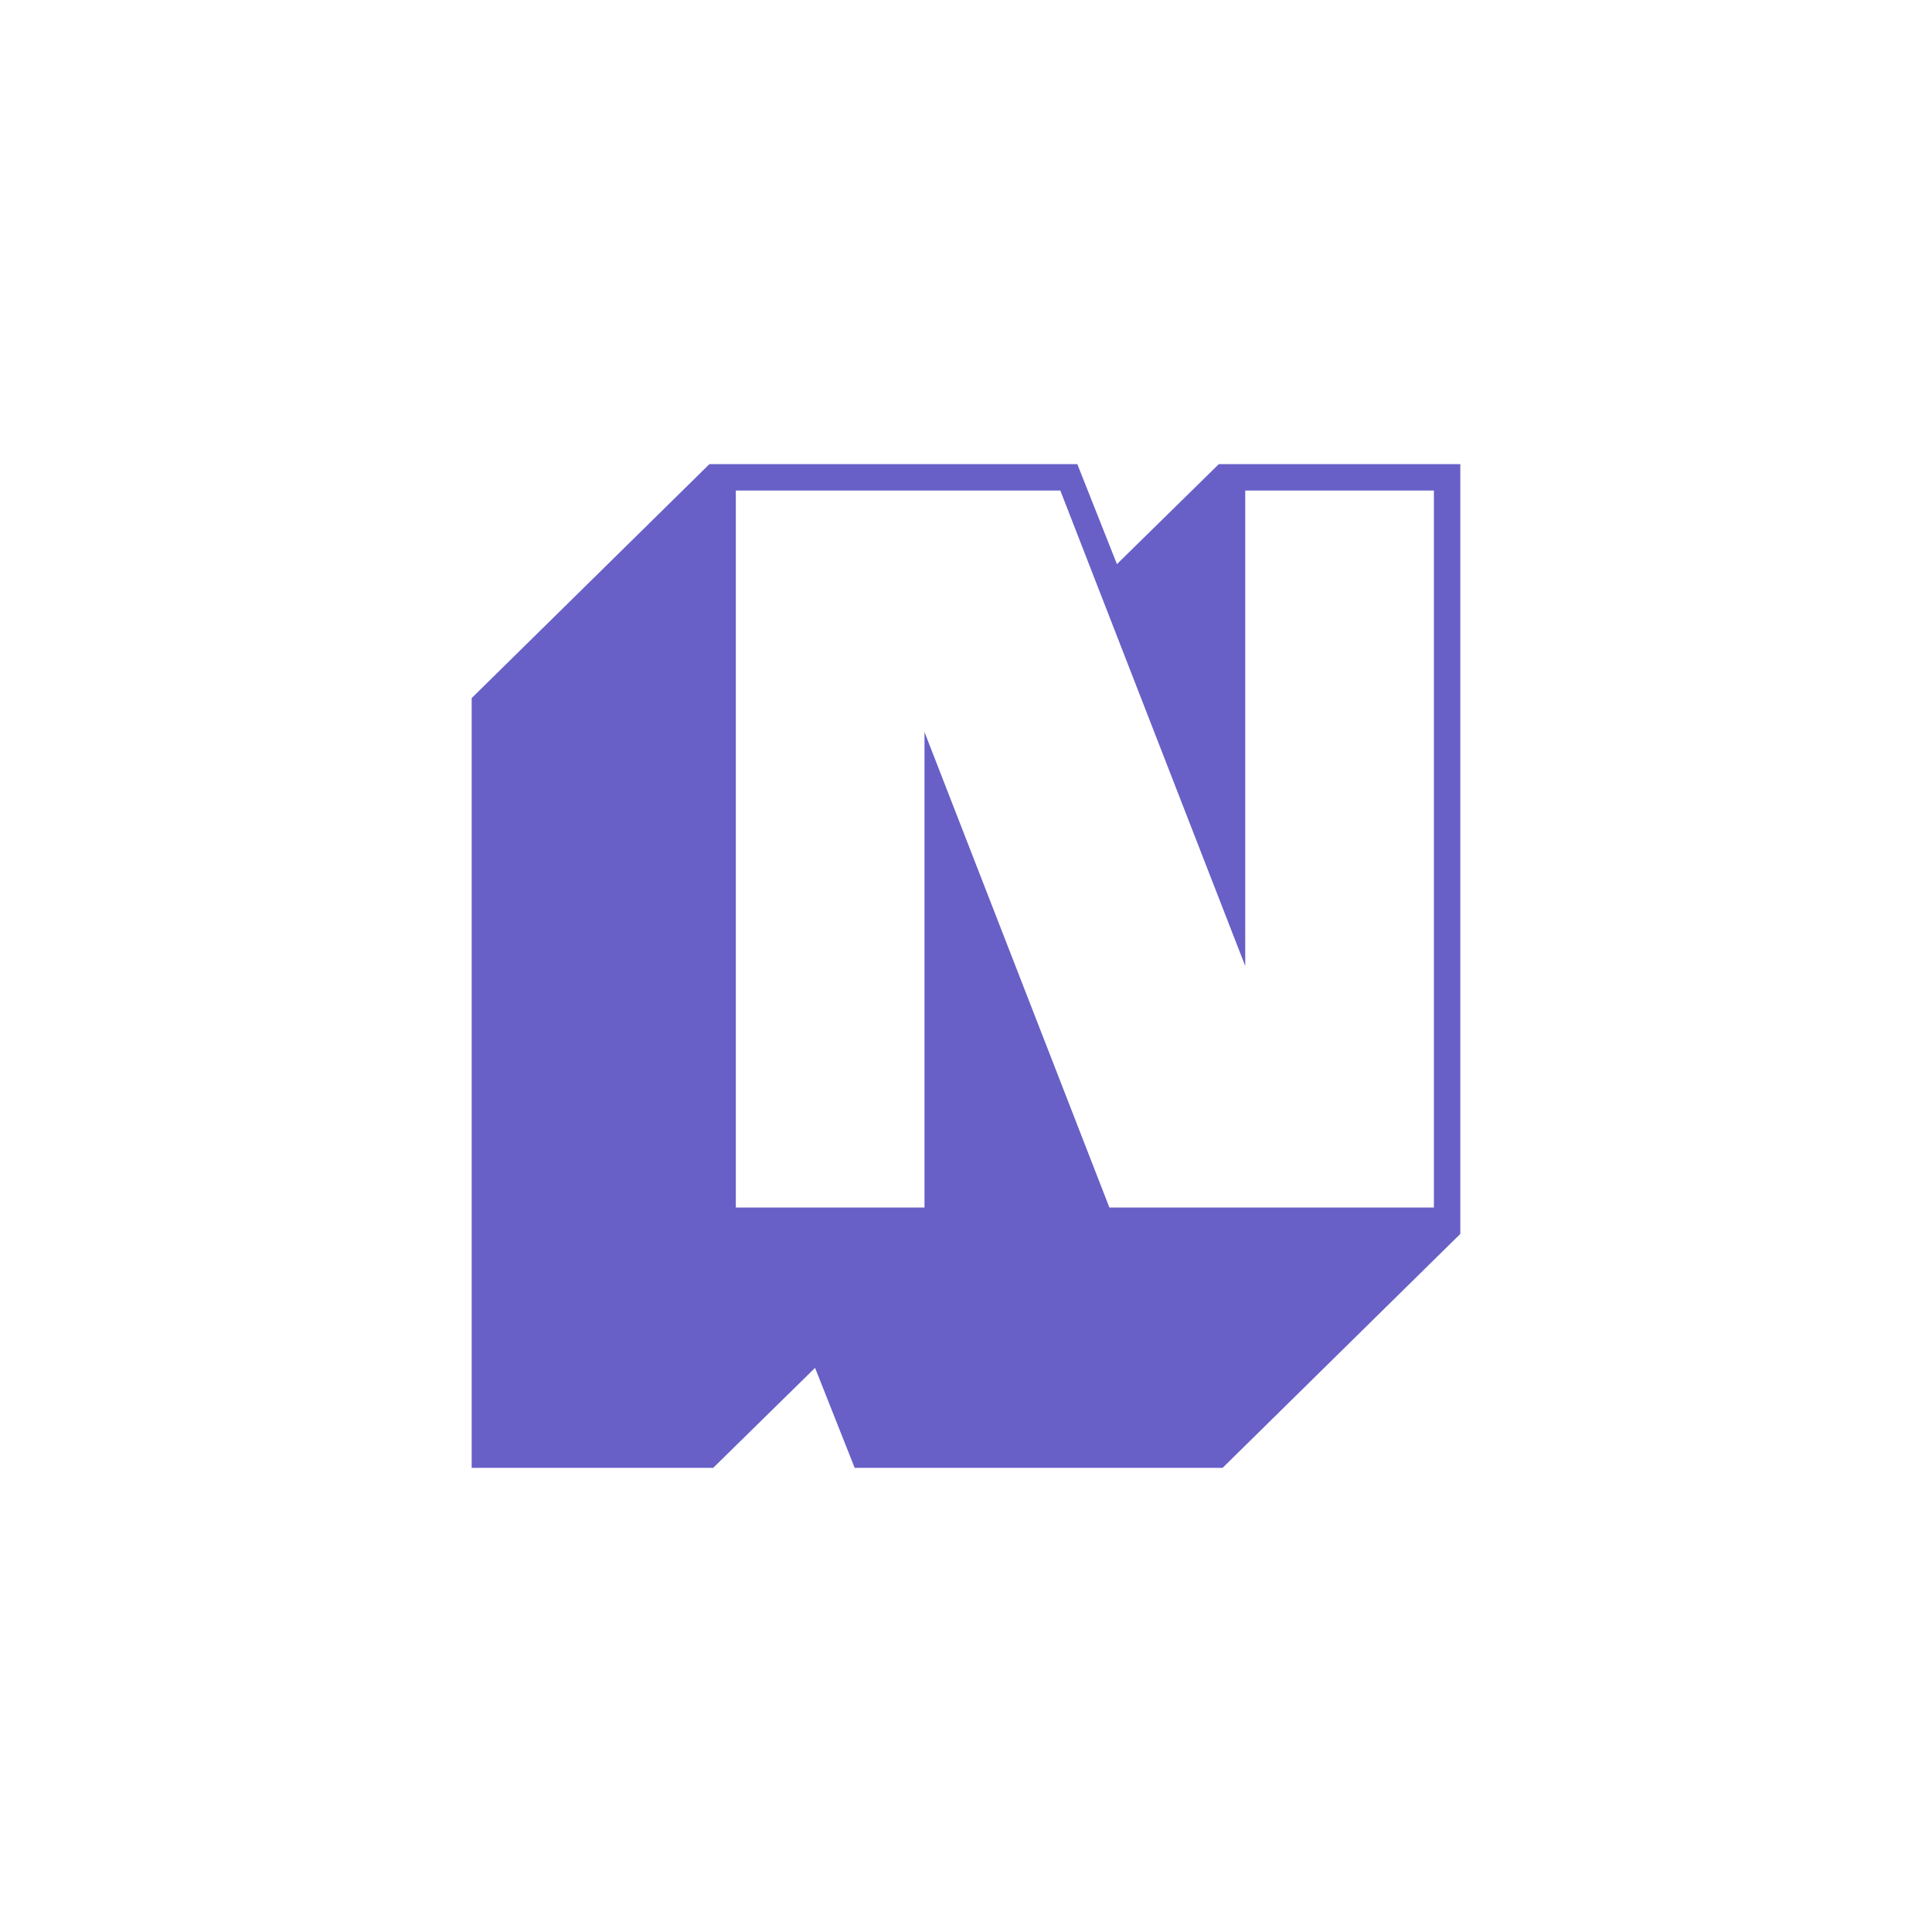
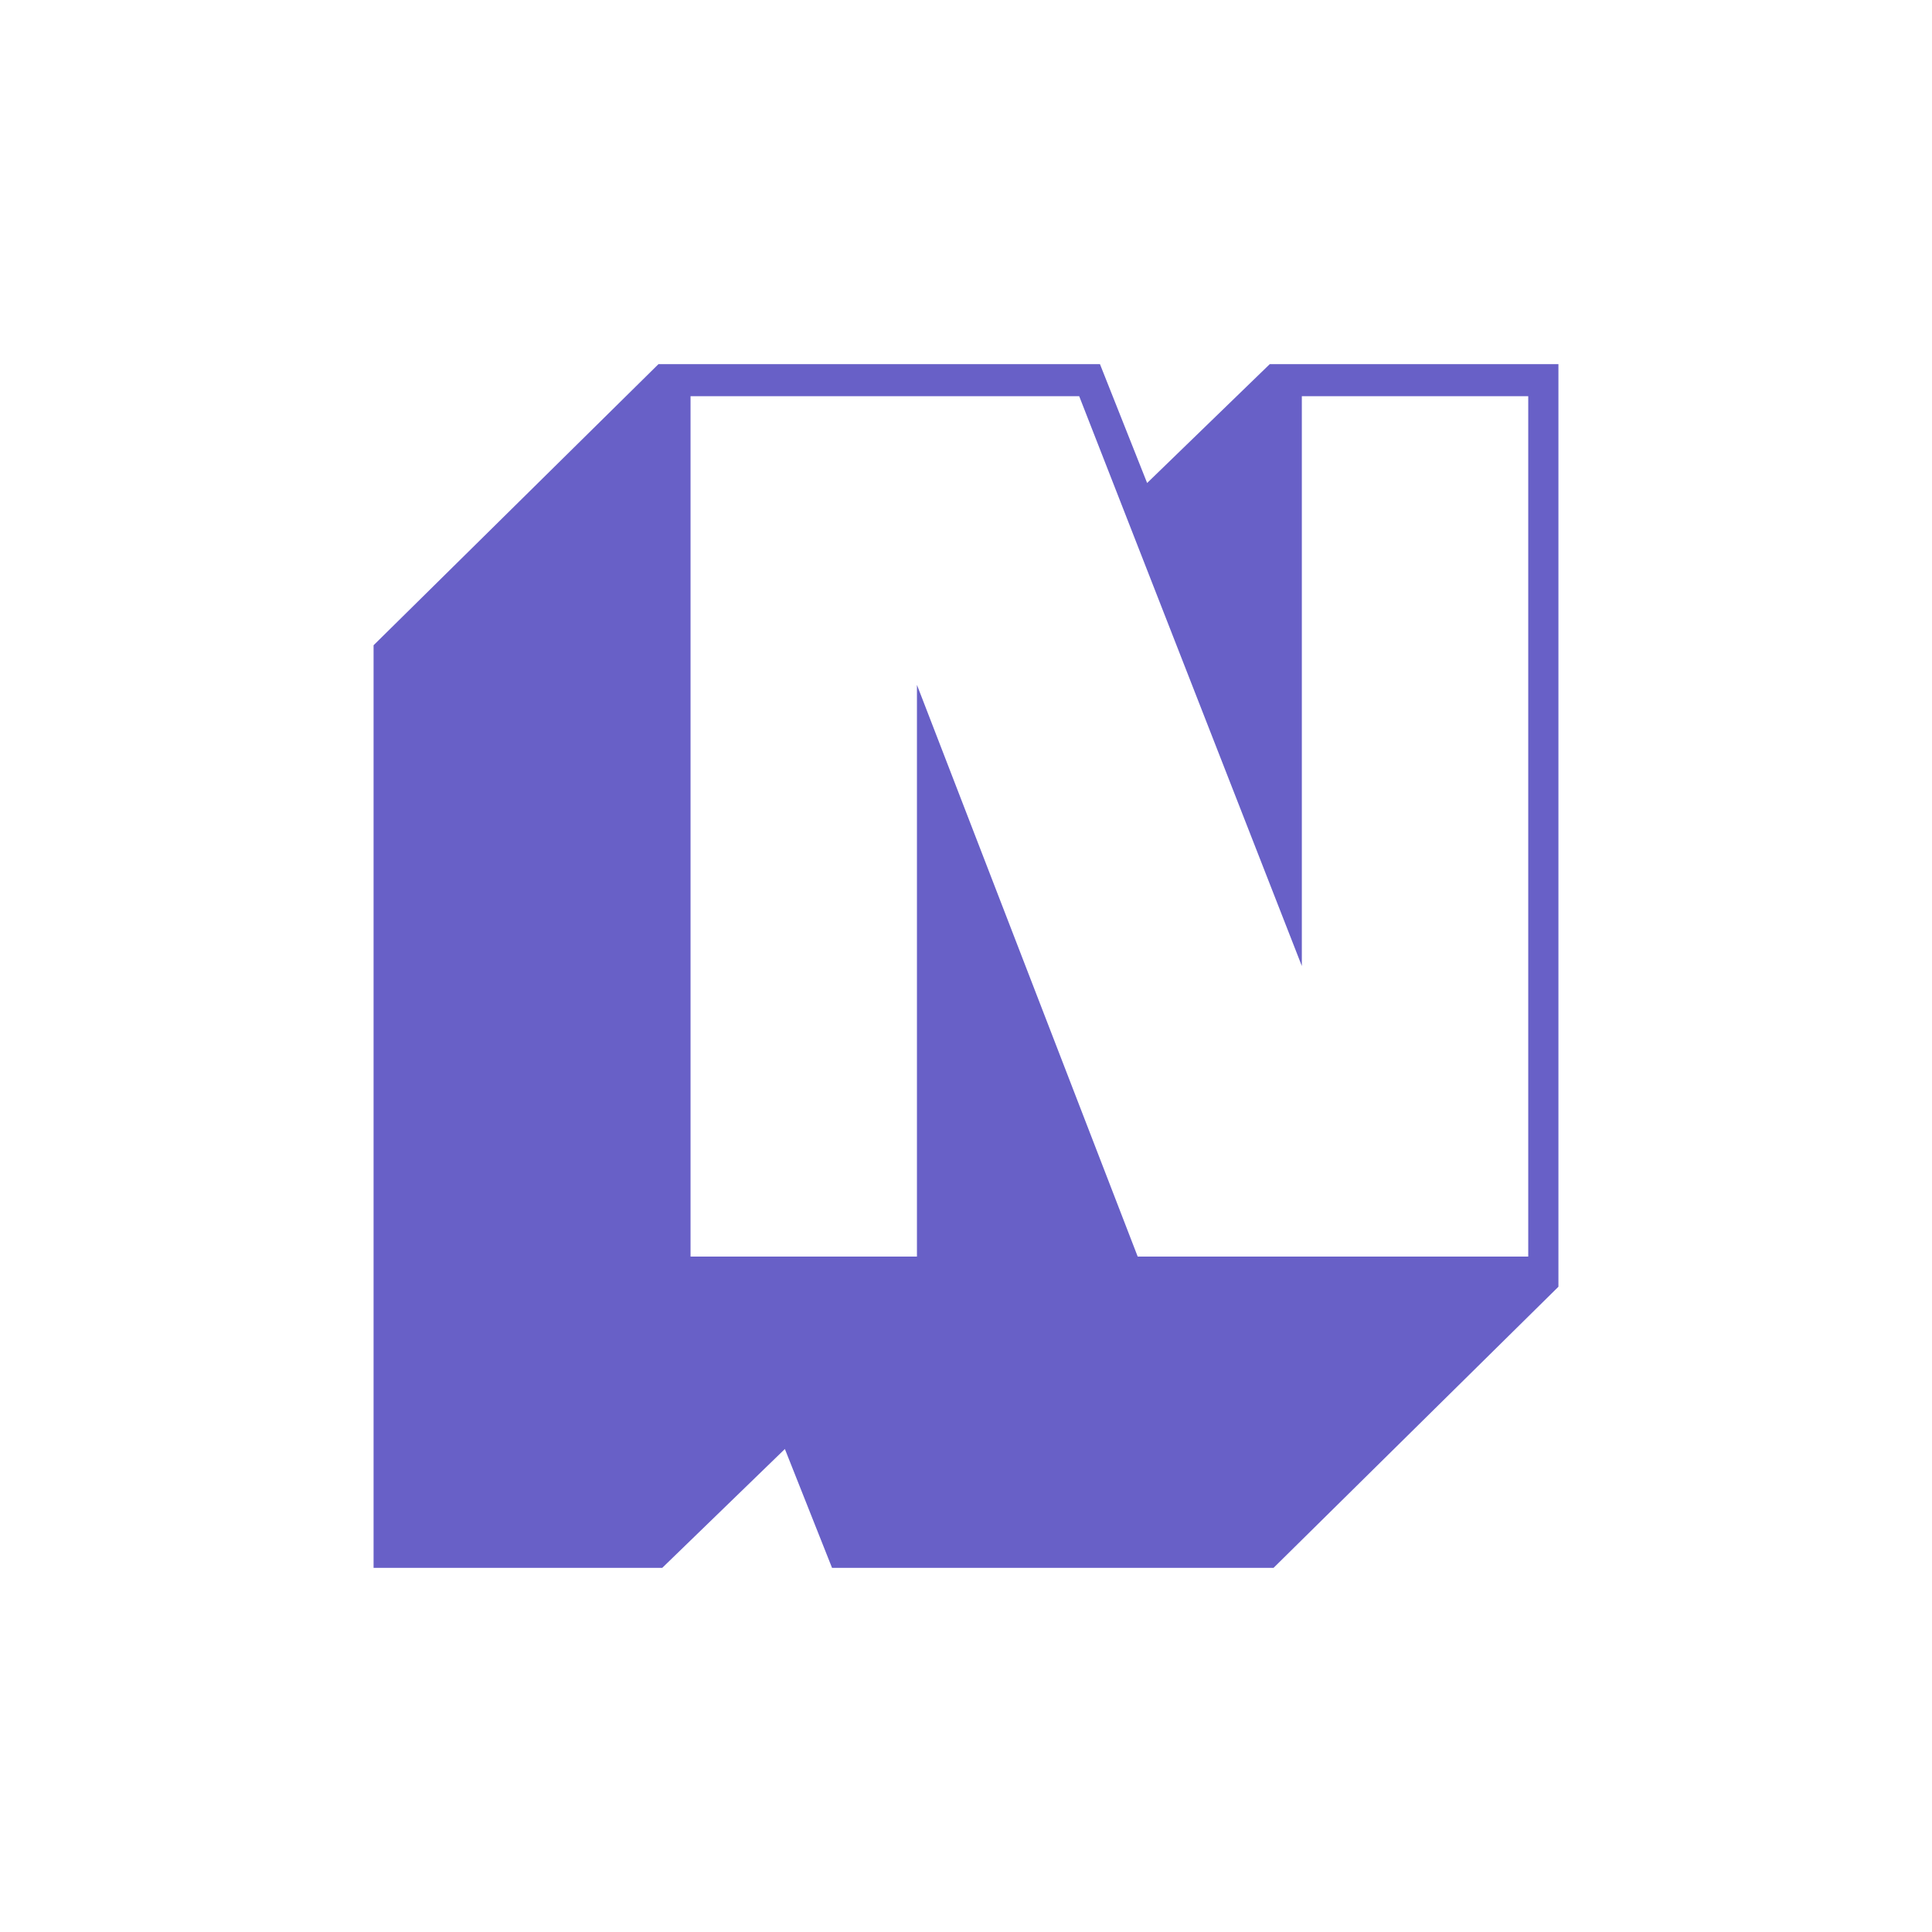
<svg xmlns="http://www.w3.org/2000/svg" width="1024" height="1024" viewBox="0 0 1024 1024">
-   <path d="M 250 778 L 378 778 L 432 725 L 453 778 L 648 778 L 774 654 L 774 246 L 646 246 L 592 299 L 571 246 L 376 246 L 250 370 Z M 390 260 L 562 260 L 660 512 L 660 260 L 760 260 L 760 640 L 588 640 L 490 388 L 490 640 L 390 640 Z" fill-rule="evenodd" fill="#6860C7" />
+   <path d="M 198 831 L 351 831 L 416 768 L 441 831 L 675 831 L 826 682 L 826 193 L 673 193 L 608 256 L 583 193 L 349 193 L 198 342 Z M 366 210 L 572 210 L 690 512 L 690 210 L 810 210 L 810 666 L 603 666 L 486 363 L 486 666 L 366 666 Z" fill-rule="evenodd" fill="#6860C7" />
</svg>
